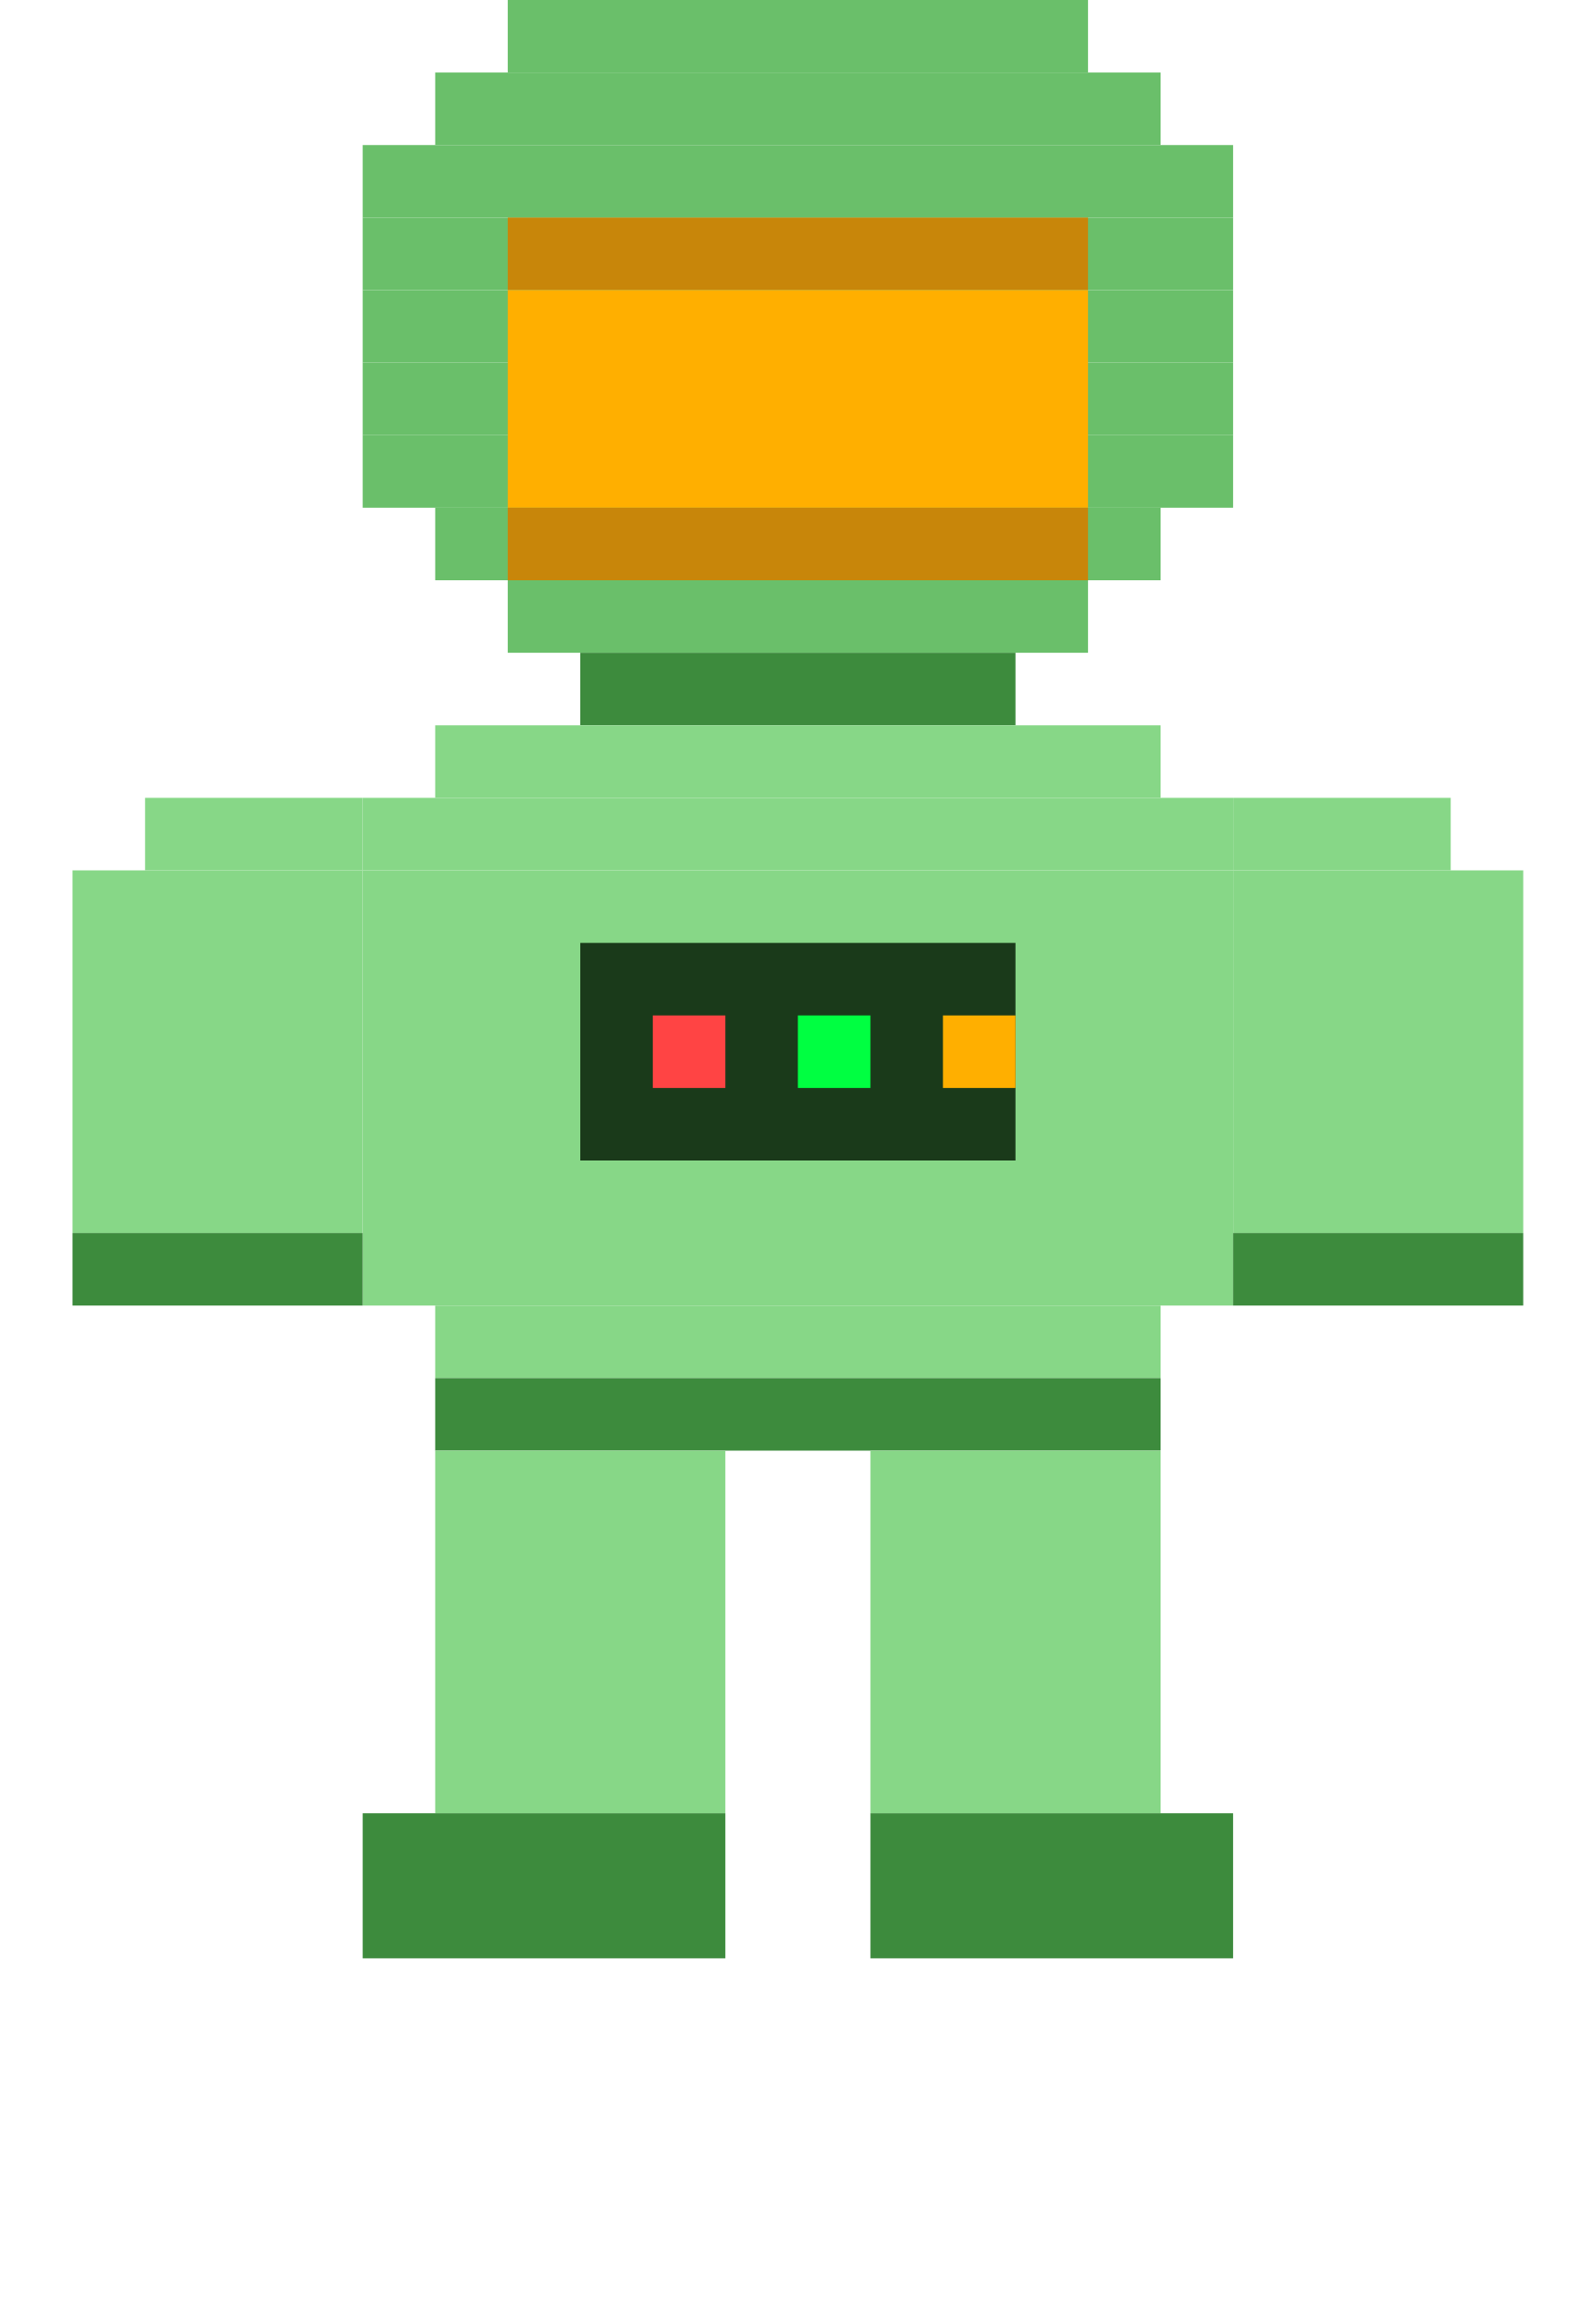
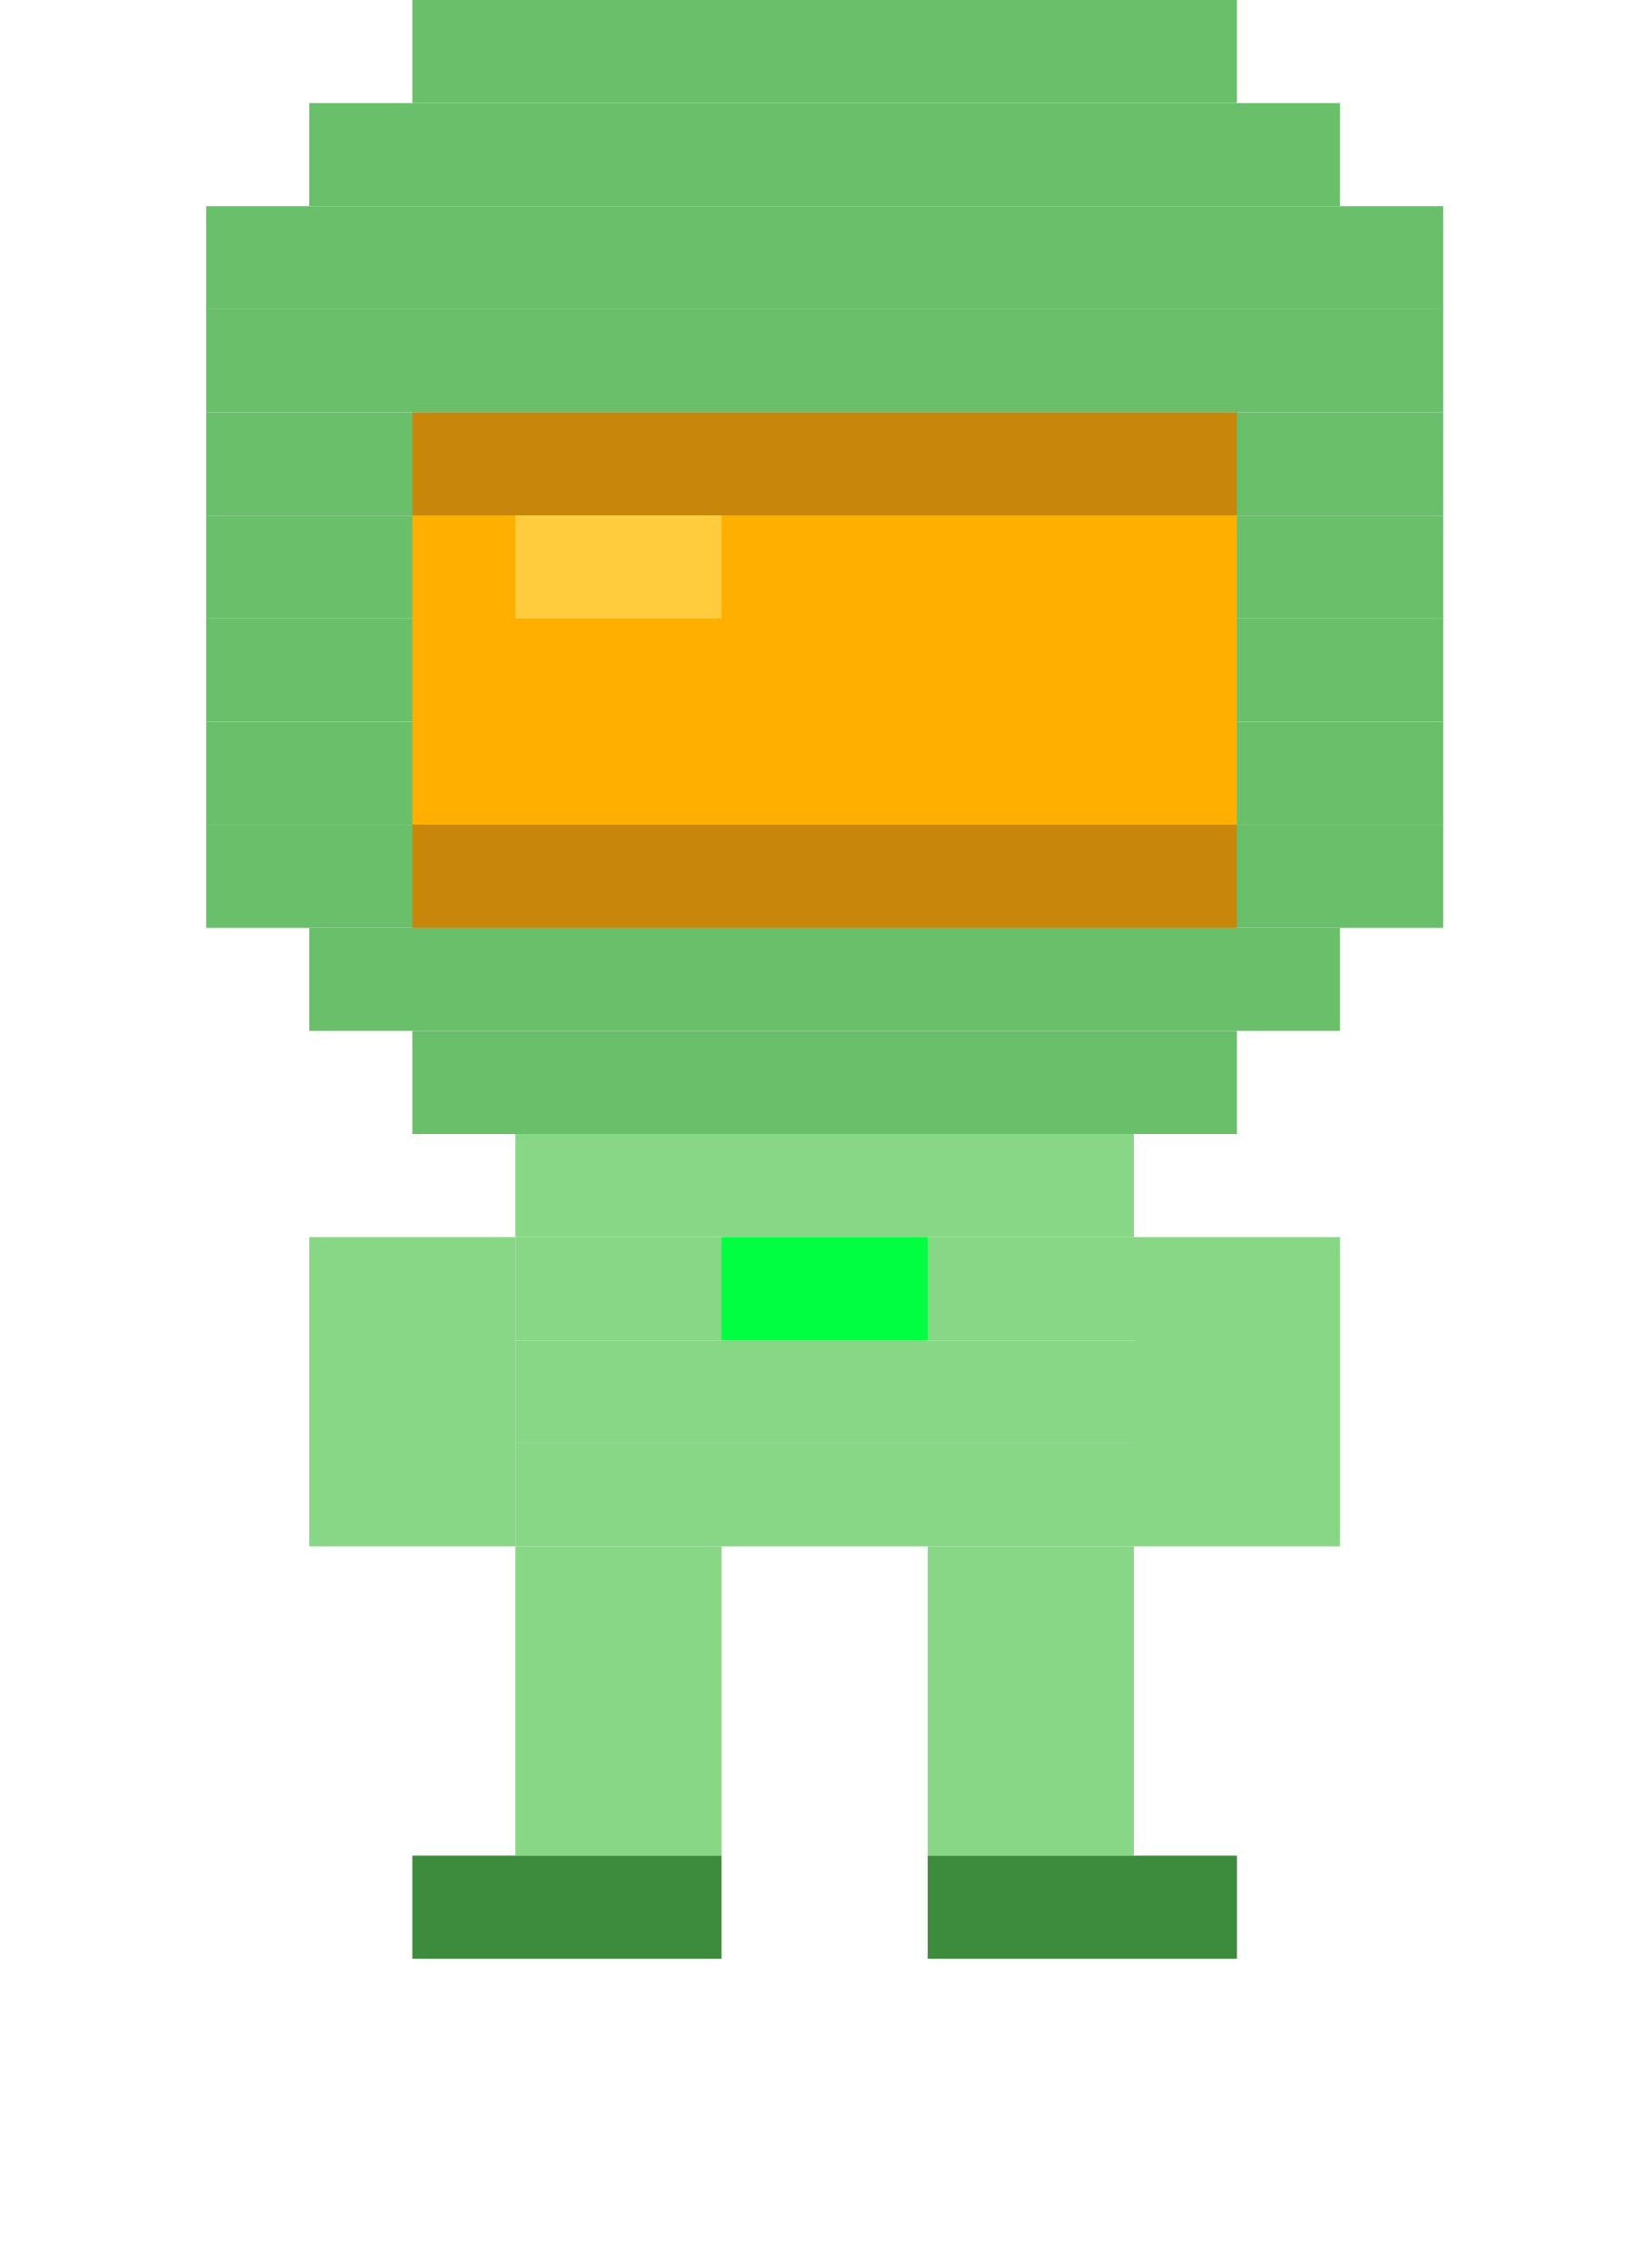
- <svg xmlns="http://www.w3.org/2000/svg" viewBox="0 0 22 32">
-   <rect x="7" y="0" width="8" height="1" fill="#6abf6a" />
-   <rect x="6" y="1" width="10" height="1" fill="#6abf6a" />
-   <rect x="5" y="2" width="12" height="1" fill="#6abf6a" />
-   <rect x="5" y="3" width="12" height="1" fill="#6abf6a" />
-   <rect x="5" y="4" width="12" height="1" fill="#6abf6a" />
-   <rect x="5" y="5" width="12" height="1" fill="#6abf6a" />
-   <rect x="5" y="6" width="12" height="1" fill="#6abf6a" />
-   <rect x="6" y="7" width="10" height="1" fill="#6abf6a" />
-   <rect x="7" y="8" width="8" height="1" fill="#6abf6a" />
-   <rect x="7" y="3" width="8" height="1" fill="#c8860a" />
-   <rect x="7" y="4" width="8" height="3" fill="#ffaf00" />
-   <rect x="7" y="7" width="8" height="1" fill="#c8860a" />
-   <rect x="8" y="9" width="6" height="1" fill="#3d8b3d" />
-   <rect x="6" y="10" width="10" height="1" fill="#87d787" />
-   <rect x="5" y="11" width="12" height="1" fill="#87d787" />
-   <rect x="5" y="12" width="12" height="6" fill="#87d787" />
-   <rect x="6" y="18" width="10" height="1" fill="#87d787" />
-   <rect x="8" y="13" width="6" height="3" fill="#1a3a1a" />
-   <rect x="9" y="14" width="1" height="1" fill="#ff4444" />
-   <rect x="11" y="14" width="1" height="1" fill="#00ff41" />
-   <rect x="13" y="14" width="1" height="1" fill="#ffaf00" />
-   <rect x="2" y="11" width="3" height="1" fill="#87d787" />
-   <rect x="1" y="12" width="4" height="5" fill="#87d787" />
-   <rect x="1" y="17" width="4" height="1" fill="#3d8b3d" />
-   <rect x="17" y="11" width="3" height="1" fill="#87d787" />
-   <rect x="17" y="12" width="4" height="5" fill="#87d787" />
-   <rect x="17" y="17" width="4" height="1" fill="#3d8b3d" />
-   <rect x="6" y="19" width="10" height="1" fill="#3d8b3d" />
-   <rect x="6" y="20" width="4" height="5" fill="#87d787" />
-   <rect x="5" y="25" width="5" height="2" fill="#3d8b3d" />
-   <rect x="12" y="20" width="4" height="5" fill="#87d787" />
-   <rect x="12" y="25" width="5" height="2" fill="#3d8b3d" />
+ <svg xmlns="http://www.w3.org/2000/svg" viewBox="0 0 16 22">
+   <rect x="4" y="0" width="8" height="1" fill="#6abf6a" />
+   <rect x="3" y="1" width="10" height="1" fill="#6abf6a" />
+   <rect x="2" y="2" width="12" height="1" fill="#6abf6a" />
+   <rect x="2" y="3" width="12" height="1" fill="#6abf6a" />
+   <rect x="2" y="4" width="12" height="1" fill="#6abf6a" />
+   <rect x="2" y="5" width="12" height="1" fill="#6abf6a" />
+   <rect x="2" y="6" width="12" height="1" fill="#6abf6a" />
+   <rect x="2" y="7" width="12" height="1" fill="#6abf6a" />
+   <rect x="2" y="8" width="12" height="1" fill="#6abf6a" />
+   <rect x="3" y="9" width="10" height="1" fill="#6abf6a" />
+   <rect x="4" y="10" width="8" height="1" fill="#6abf6a" />
+   <rect x="4" y="4" width="8" height="1" fill="#c8860a" />
+   <rect x="4" y="5" width="8" height="3" fill="#ffaf00" />
+   <rect x="4" y="8" width="8" height="1" fill="#c8860a" />
+   <rect x="5" y="5" width="2" height="1" fill="#ffe066" opacity="0.6" />
+   <rect x="5" y="11" width="6" height="1" fill="#87d787" />
+   <rect x="5" y="12" width="6" height="1" fill="#87d787" />
+   <rect x="5" y="13" width="6" height="1" fill="#87d787" />
+   <rect x="5" y="14" width="6" height="1" fill="#87d787" />
+   <rect x="7" y="12" width="2" height="1" fill="#00ff41" />
+   <rect x="3" y="12" width="2" height="3" fill="#87d787" />
+   <rect x="11" y="12" width="2" height="3" fill="#87d787" />
+   <rect x="5" y="15" width="2" height="3" fill="#87d787" />
+   <rect x="9" y="15" width="2" height="3" fill="#87d787" />
+   <rect x="4" y="18" width="3" height="1" fill="#3d8b3d" />
+   <rect x="9" y="18" width="3" height="1" fill="#3d8b3d" />
</svg>
